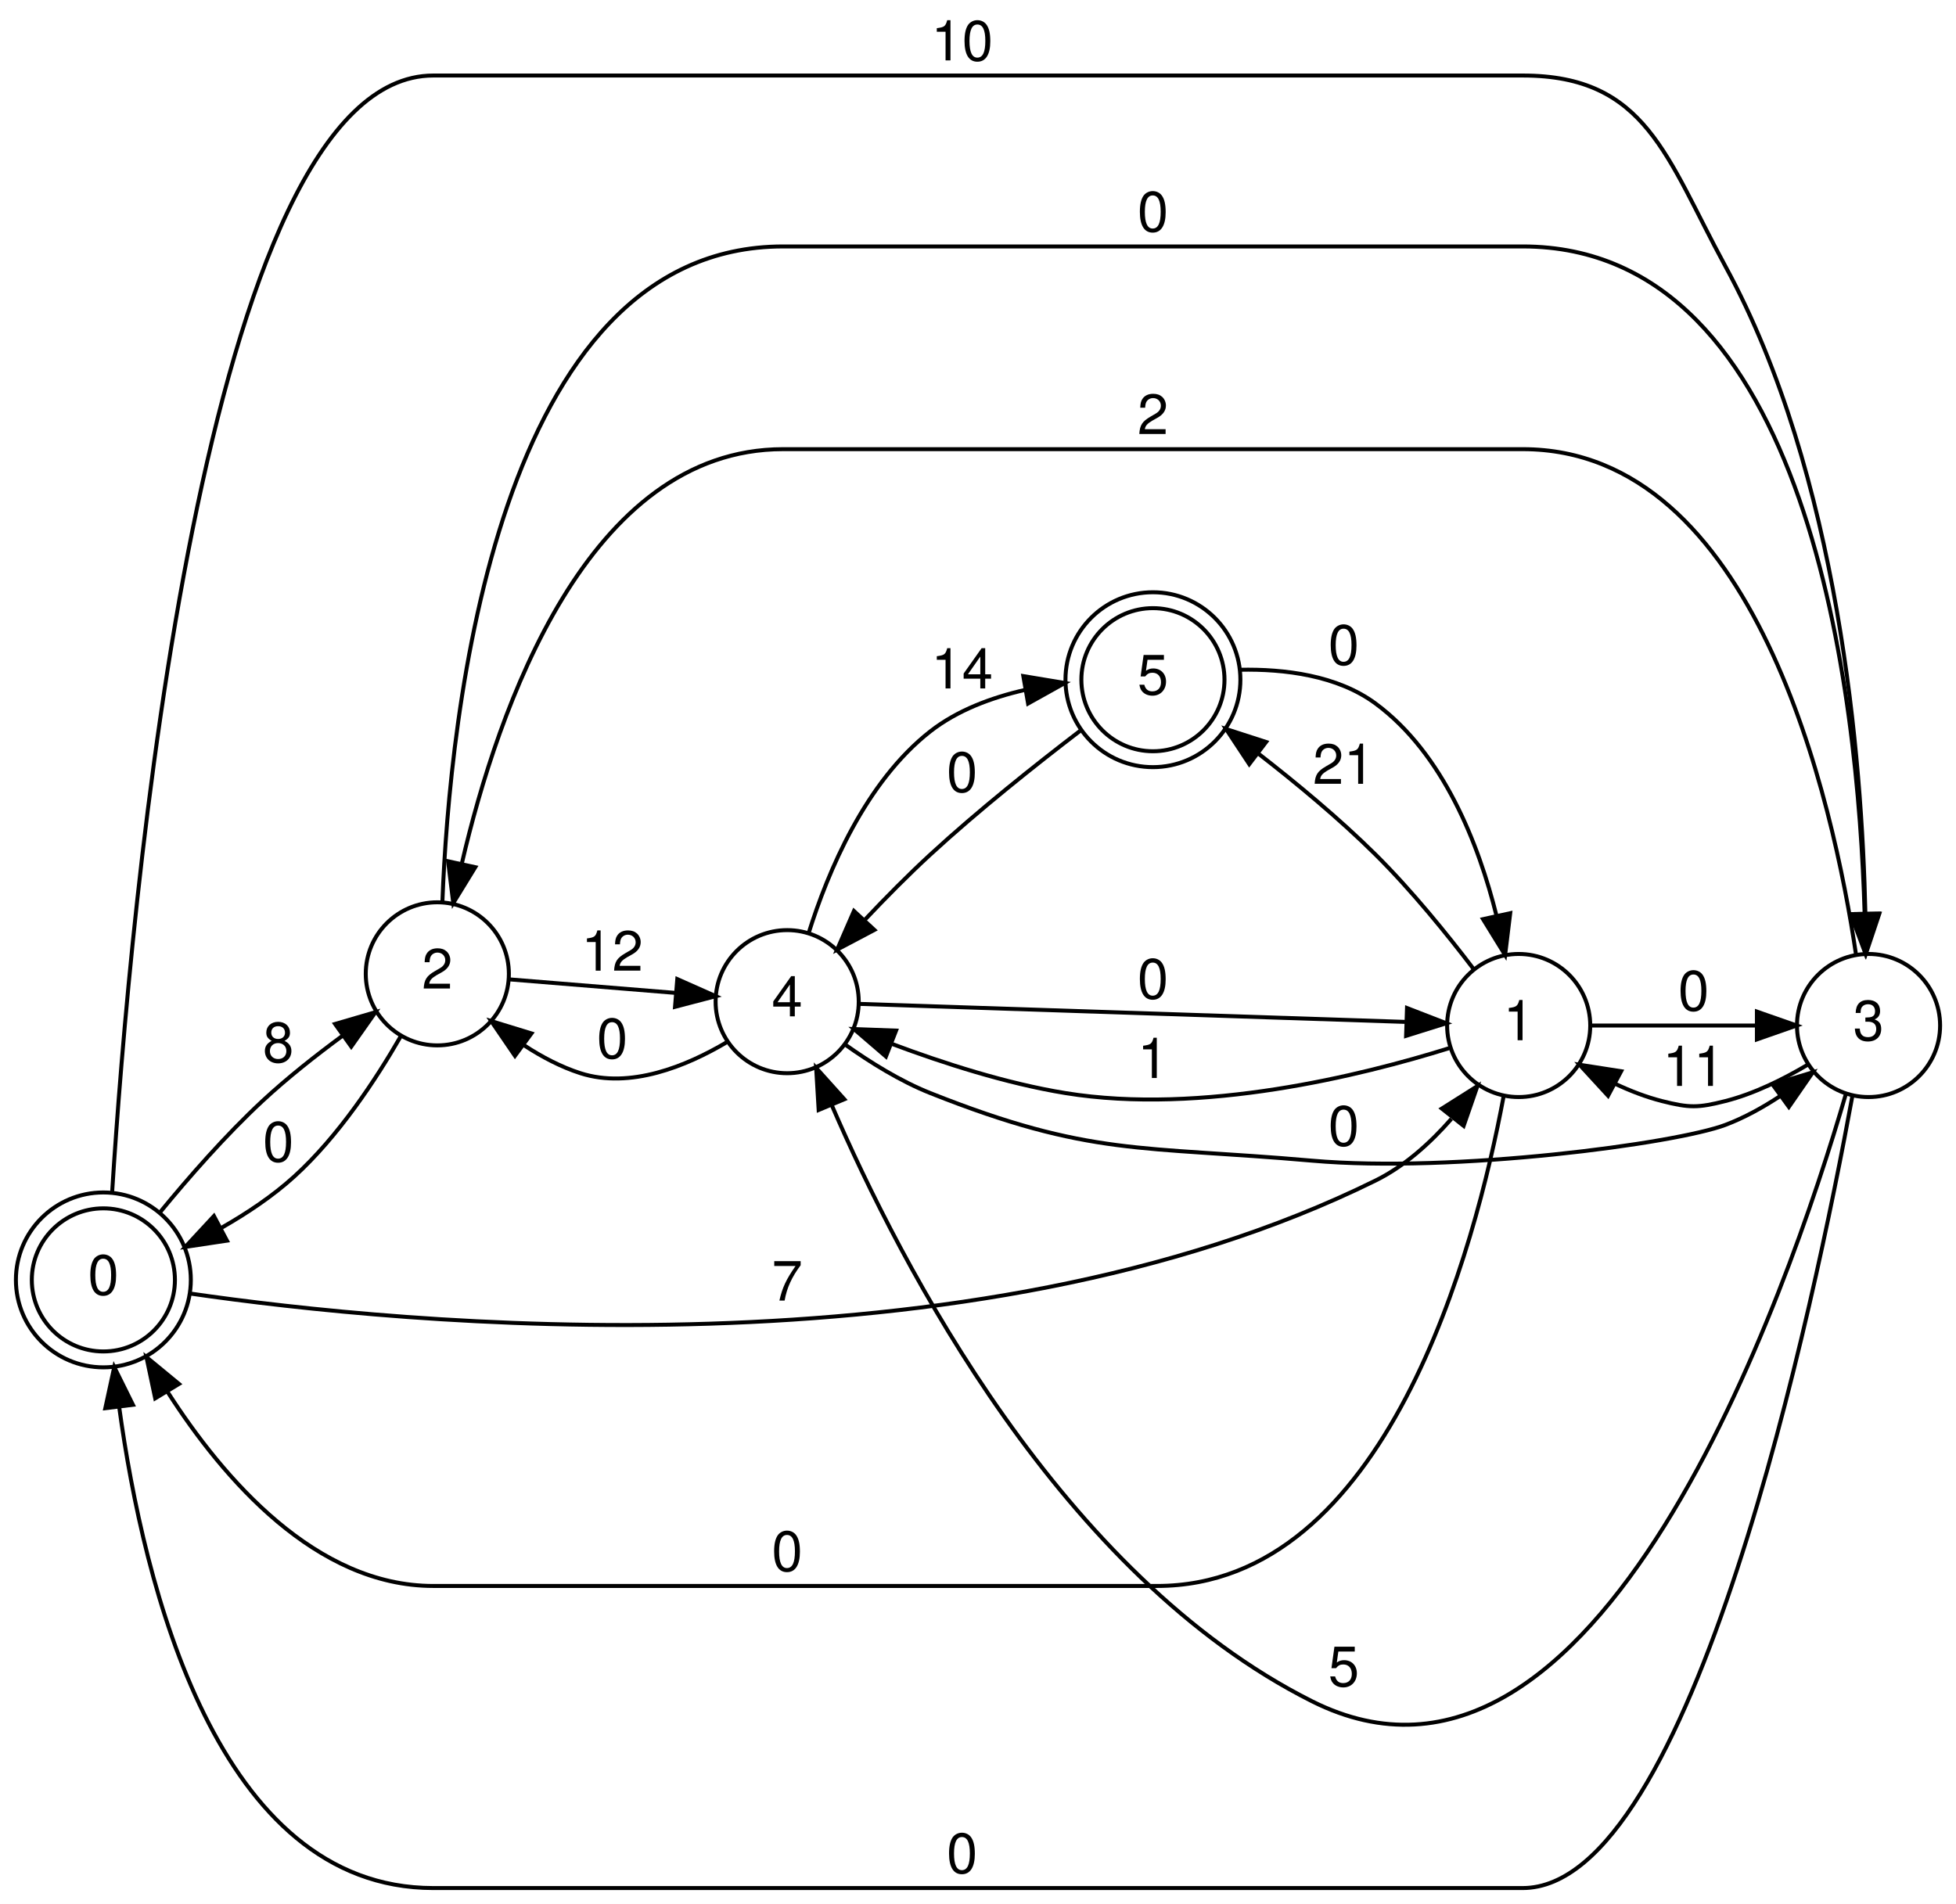
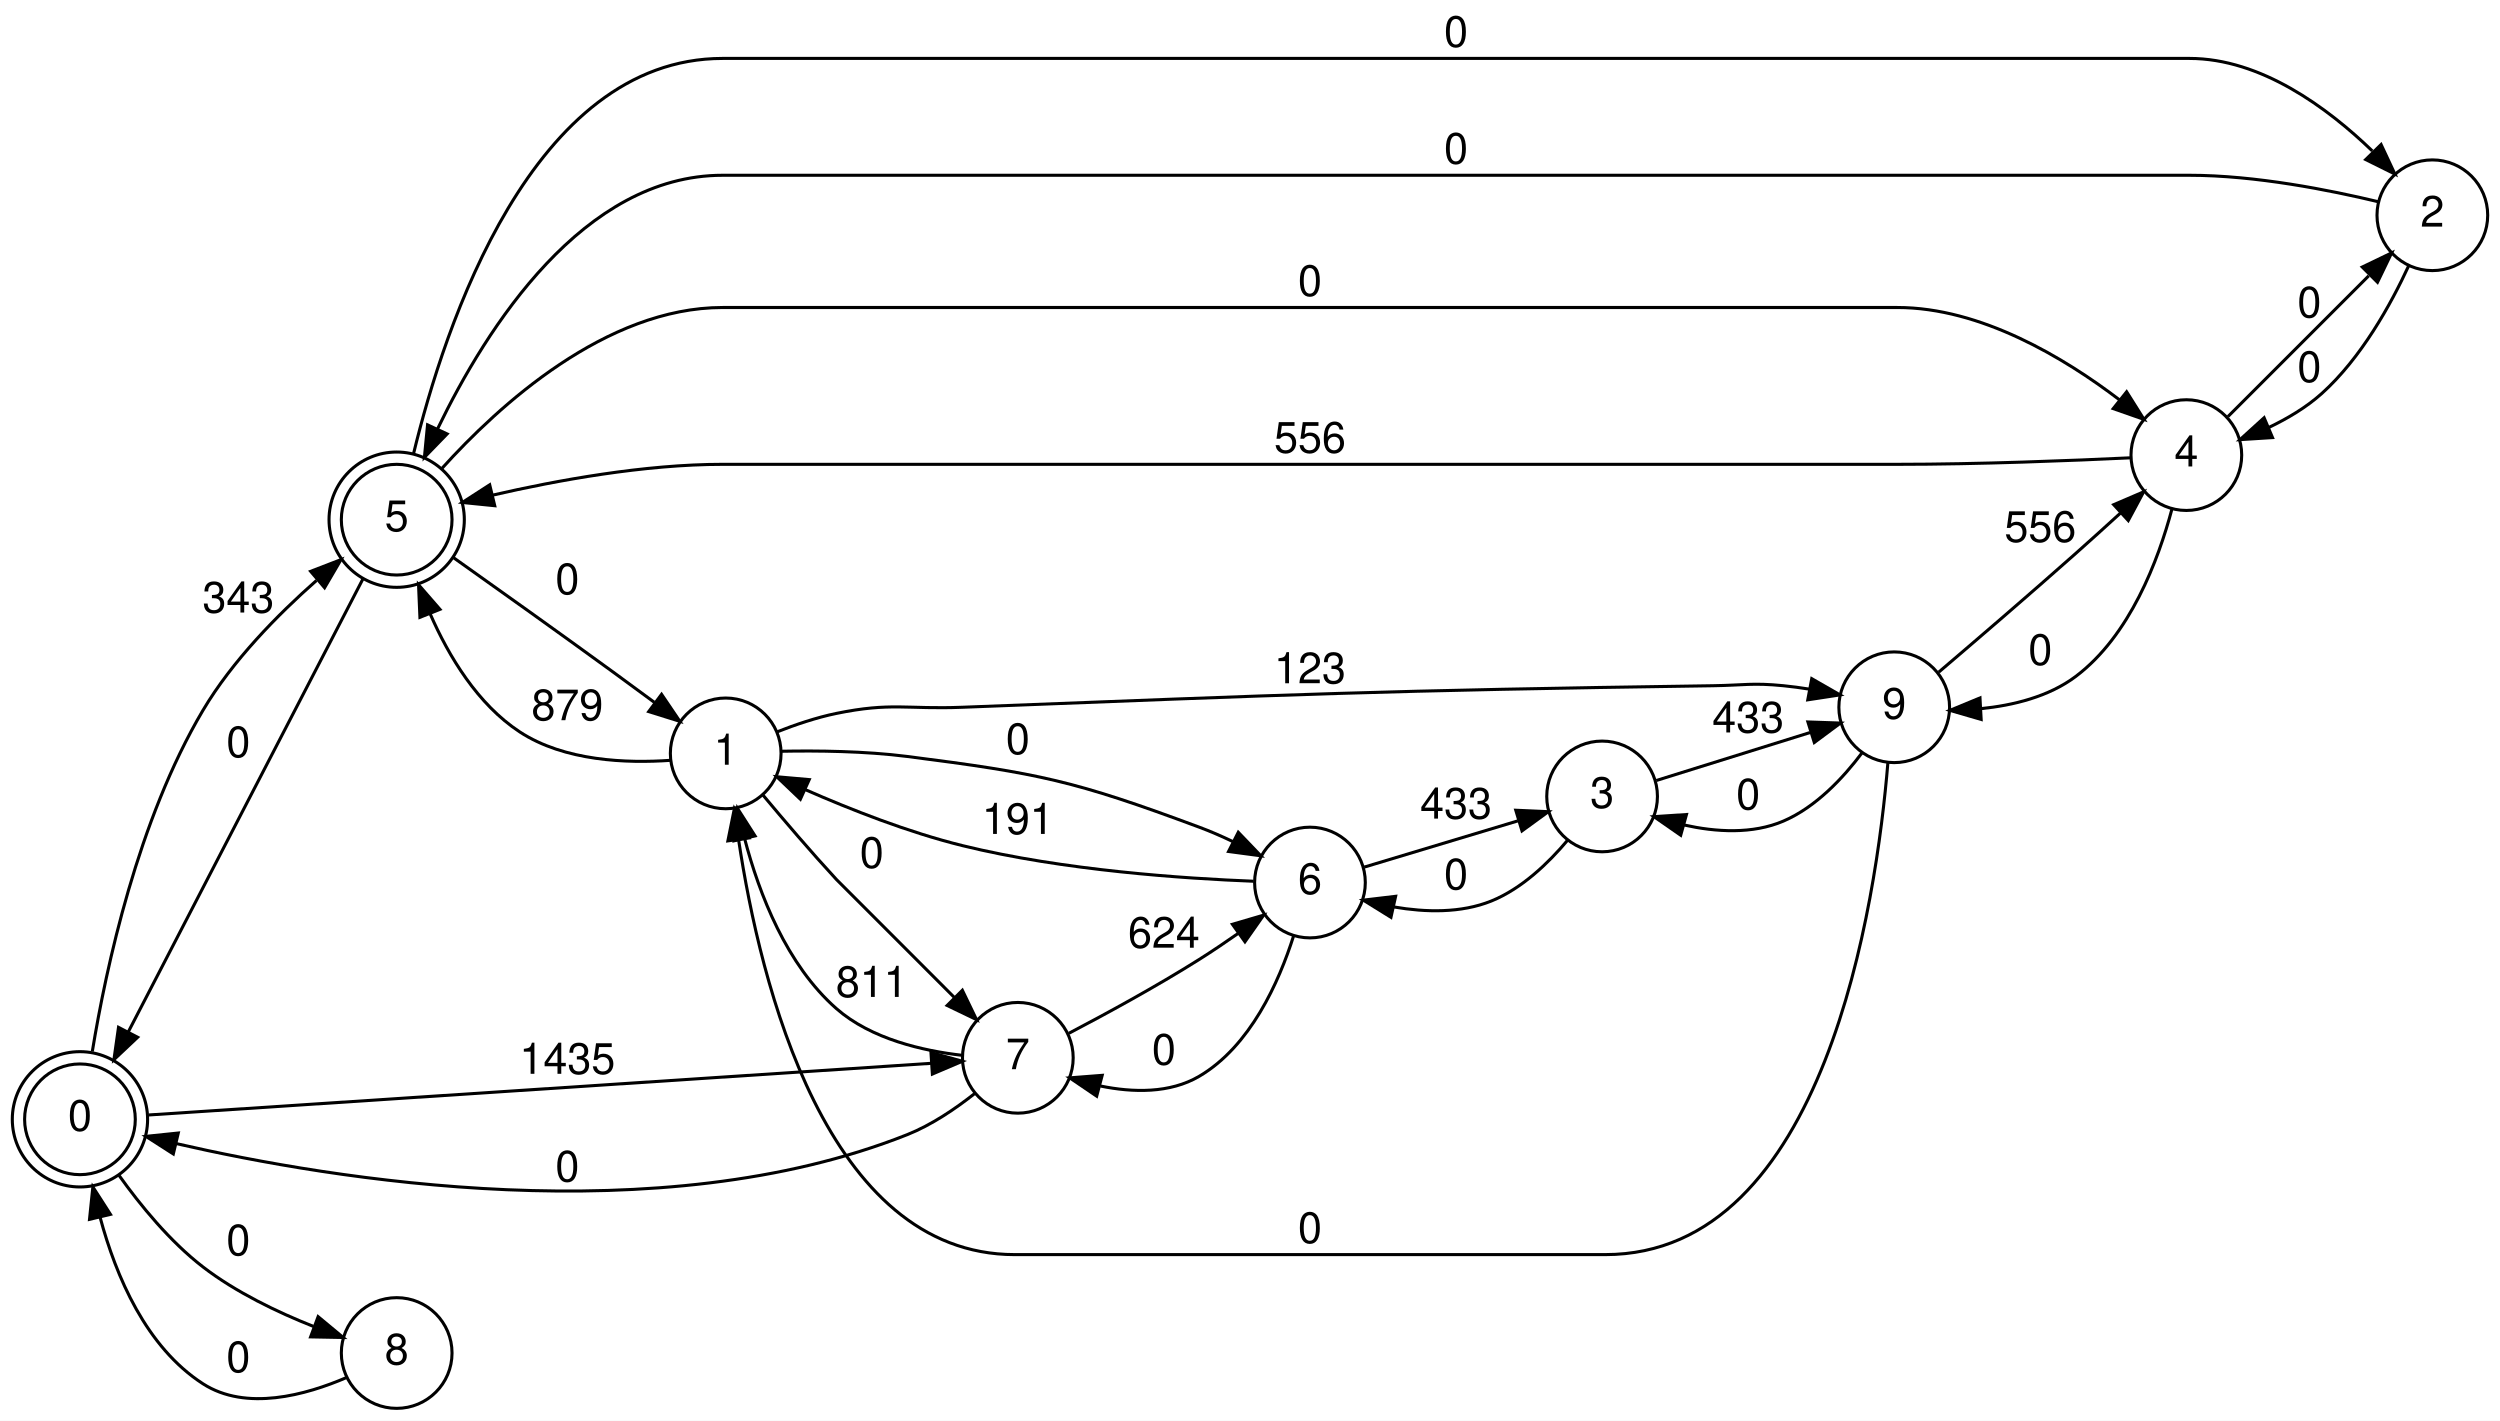
- <svg xmlns="http://www.w3.org/2000/svg" width="492pt" height="479pt" viewBox="0.00 0.00 492.00 479.00">
-   <g id="graph0" class="graph" transform="scale(1 1) rotate(0) translate(4 475)">
-     <polygon fill="white" stroke="transparent" points="-4,4 -4,-475 488,-475 488,4 -4,4" />
+ <svg xmlns="http://www.w3.org/2000/svg" width="813pt" height="462pt" viewBox="0.00 0.00 813.00 462.00">
+   <g id="graph0" class="graph" transform="scale(1 1) rotate(0) translate(4 458)">
+     <polygon fill="white" stroke="transparent" points="-4,4 -4,-458 809,-458 809,4 -4,4" />
    <g id="node1" class="node">
-       <ellipse fill="none" stroke="black" cx="22" cy="-153" rx="18" ry="18" />
-       <ellipse fill="none" stroke="black" cx="22" cy="-153" rx="22" ry="22" />
-       <text text-anchor="middle" x="22" y="-149.3" font-family="Helvetica,Arial,sans-serif" font-size="14.00">0</text>
+       <ellipse fill="none" stroke="black" cx="22" cy="-94" rx="18" ry="18" />
+       <ellipse fill="none" stroke="black" cx="22" cy="-94" rx="22" ry="22" />
+       <text text-anchor="middle" x="22" y="-90.3" font-family="Helvetica,Arial,sans-serif" font-size="14.00">0</text>
+     </g>
+     <g id="node2" class="node">
+       <ellipse fill="none" stroke="black" cx="125" cy="-289" rx="18" ry="18" />
+       <ellipse fill="none" stroke="black" cx="125" cy="-289" rx="22" ry="22" />
+       <text text-anchor="middle" x="125" y="-285.3" font-family="Helvetica,Arial,sans-serif" font-size="14.00">5</text>
+     </g>
+     <g id="edge27" class="edge">
+       <path fill="none" stroke="black" d="M26.02,-116.06C30.54,-143.6 40.89,-191.4 62,-227 71.55,-243.11 86.25,-258.06 98.93,-269.24" />
+       <polygon fill="black" stroke="black" points="97.02,-272.2 106.9,-276.01 101.55,-266.87 97.02,-272.2" />
+       <text text-anchor="middle" x="73.5" y="-258.8" font-family="Helvetica,Arial,sans-serif" font-size="14.00">343</text>
+     </g>
+     <g id="node6" class="node">
+       <ellipse fill="none" stroke="black" cx="125" cy="-18" rx="18" ry="18" />
+       <text text-anchor="middle" x="125" y="-14.3" font-family="Helvetica,Arial,sans-serif" font-size="14.00">8</text>
+     </g>
+     <g id="edge26" class="edge">
+       <path fill="none" stroke="black" d="M34.67,-75.82C41.67,-66.01 51.28,-54.26 62,-46 72.71,-37.75 86.24,-31.28 97.92,-26.65" />
+       <polygon fill="black" stroke="black" points="99.45,-29.82 107.6,-23.05 97.01,-23.25 99.45,-29.82" />
+       <text text-anchor="middle" x="73.5" y="-49.8" font-family="Helvetica,Arial,sans-serif" font-size="14.00">0</text>
+     </g>
+     <g id="node10" class="node">
+       <ellipse fill="none" stroke="black" cx="327" cy="-114" rx="18" ry="18" />
+       <text text-anchor="middle" x="327" y="-110.3" font-family="Helvetica,Arial,sans-serif" font-size="14.00">7</text>
+     </g>
+     <g id="edge28" class="edge">
+       <path fill="none" stroke="black" d="M44.31,-95.41C98.07,-98.96 239.21,-108.27 298.82,-112.21" />
+       <polygon fill="black" stroke="black" points="298.75,-115.71 308.96,-112.88 299.21,-108.72 298.75,-115.71" />
+       <text text-anchor="middle" x="180.5" y="-108.8" font-family="Helvetica,Arial,sans-serif" font-size="14.00">1435</text>
+     </g>
+     <g id="edge3" class="edge">
+       <path fill="none" stroke="black" d="M113.99,-269.67C96.09,-235.12 58.56,-162.65 37.72,-122.43" />
+       <polygon fill="black" stroke="black" points="40.76,-120.68 33.05,-113.41 34.54,-123.9 40.76,-120.68" />
+       <text text-anchor="middle" x="73.5" y="-211.8" font-family="Helvetica,Arial,sans-serif" font-size="14.00">0</text>
    </g>
    <g id="node3" class="node">
-       <ellipse fill="none" stroke="black" cx="106" cy="-230" rx="18" ry="18" />
-       <text text-anchor="middle" x="106" y="-226.3" font-family="Helvetica,Arial,sans-serif" font-size="14.00">2</text>
+       <ellipse fill="none" stroke="black" cx="787" cy="-388" rx="18" ry="18" />
+       <text text-anchor="middle" x="787" y="-384.3" font-family="Helvetica,Arial,sans-serif" font-size="14.00">2</text>
+     </g>
+     <g id="edge5" class="edge">
+       <path fill="none" stroke="black" d="M130.49,-310.49C140.54,-351.97 169.01,-439 231,-439 231,-439 231,-439 708,-439 731.21,-439 752.9,-422.99 767.48,-408.91" />
+       <polygon fill="black" stroke="black" points="770.33,-411 774.82,-401.4 765.33,-406.11 770.33,-411" />
+       <text text-anchor="middle" x="469.5" y="-442.8" font-family="Helvetica,Arial,sans-serif" font-size="14.00">0</text>
+     </g>
+     <g id="node4" class="node">
+       <ellipse fill="none" stroke="black" cx="707" cy="-310" rx="18" ry="18" />
+       <text text-anchor="middle" x="707" y="-306.3" font-family="Helvetica,Arial,sans-serif" font-size="14.00">4</text>
+     </g>
+     <g id="edge6" class="edge">
+       <path fill="none" stroke="black" d="M139.74,-305.7C158.18,-326.12 193.05,-358 231,-358 231,-358 231,-358 613,-358 640.17,-358 667.33,-341.62 685.22,-328" />
+       <polygon fill="black" stroke="black" points="687.58,-330.59 693.22,-321.62 683.22,-325.12 687.58,-330.59" />
+       <text text-anchor="middle" x="422" y="-361.8" font-family="Helvetica,Arial,sans-serif" font-size="14.00">0</text>
+     </g>
+     <g id="node5" class="node">
+       <ellipse fill="none" stroke="black" cx="232" cy="-213" rx="18" ry="18" />
+       <text text-anchor="middle" x="232" y="-209.3" font-family="Helvetica,Arial,sans-serif" font-size="14.00">1</text>
+     </g>
+     <g id="edge4" class="edge">
+       <path fill="none" stroke="black" d="M143.32,-276.76C157.53,-266.69 178.13,-252.01 196,-239 200.14,-235.98 204.54,-232.74 208.77,-229.61" />
+       <polygon fill="black" stroke="black" points="211.14,-232.21 217.08,-223.43 206.96,-226.59 211.14,-232.21" />
+       <text text-anchor="middle" x="180.5" y="-264.8" font-family="Helvetica,Arial,sans-serif" font-size="14.00">0</text>
    </g>
    <g id="edge1" class="edge">
-       <path fill="none" stroke="black" d="M36.27,-170.03C43.47,-178.8 52.76,-189.42 62,-198 68.23,-203.79 75.5,-209.52 82.26,-214.5" />
-       <polygon fill="black" stroke="black" points="80.28,-217.39 90.45,-220.36 84.35,-211.69 80.28,-217.39" />
-       <text text-anchor="middle" x="66" y="-207.8" font-family="Helvetica,Arial,sans-serif" font-size="14.00">8</text>
-     </g>
-     <g id="node4" class="node">
-       <ellipse fill="none" stroke="black" cx="466" cy="-217" rx="18" ry="18" />
-       <text text-anchor="middle" x="466" y="-213.3" font-family="Helvetica,Arial,sans-serif" font-size="14.00">3</text>
+       <path fill="none" stroke="black" d="M769.4,-392.4C753.7,-396.17 729.42,-401 708,-401 231,-401 231,-401 231,-401 185.76,-401 154.35,-351.76 138.32,-318.58" />
+       <polygon fill="black" stroke="black" points="141.4,-316.89 134.02,-309.28 135.04,-319.83 141.4,-316.89" />
+       <text text-anchor="middle" x="469.5" y="-404.8" font-family="Helvetica,Arial,sans-serif" font-size="14.00">0</text>
    </g>
    <g id="edge2" class="edge">
-       <path fill="none" stroke="black" d="M24.22,-175.28C28.65,-245.25 46.83,-456 105,-456 105,-456 105,-456 379,-456 410.13,-456 415.12,-435.34 430,-408 458.58,-355.49 464.36,-284.08 465.21,-245.15" />
-       <polygon fill="black" stroke="black" points="468.71,-245.12 465.34,-235.07 461.71,-245.03 468.71,-245.12" />
-       <text text-anchor="middle" x="238" y="-459.8" font-family="Helvetica,Arial,sans-serif" font-size="14.00">10</text>
+       <path fill="none" stroke="black" d="M779.36,-371.69C773.5,-358.96 763.86,-341.55 751,-330 746.01,-325.52 739.85,-321.87 733.77,-318.97" />
+       <polygon fill="black" stroke="black" points="735.02,-315.7 724.45,-315.03 732.29,-322.15 735.02,-315.7" />
+       <text text-anchor="middle" x="747" y="-333.8" font-family="Helvetica,Arial,sans-serif" font-size="14.00">0</text>
    </g>
-     <g id="node5" class="node">
-       <ellipse fill="none" stroke="black" cx="378" cy="-217" rx="18" ry="18" />
-       <text text-anchor="middle" x="378" y="-213.3" font-family="Helvetica,Arial,sans-serif" font-size="14.00">1</text>
+     <g id="edge12" class="edge">
+       <path fill="none" stroke="black" d="M688.86,-309.12C670.21,-308.23 639.49,-307 613,-307 231,-307 231,-307 231,-307 205.53,-307 177.07,-301.79 156.21,-296.98" />
+       <polygon fill="black" stroke="black" points="156.89,-293.54 146.35,-294.6 155.25,-300.34 156.89,-293.54" />
+       <text text-anchor="middle" x="422" y="-310.8" font-family="Helvetica,Arial,sans-serif" font-size="14.00">556</text>
    </g>
-     <g id="edge3" class="edge">
-       <path fill="none" stroke="black" d="M43.78,-149.58C96.76,-141.87 239.9,-127.56 342,-178 349.29,-181.6 355.76,-187.44 361.08,-193.52" />
-       <polygon fill="black" stroke="black" points="358.66,-196.1 367.62,-201.76 364.15,-191.75 358.66,-196.1" />
-       <text text-anchor="middle" x="194" y="-147.8" font-family="Helvetica,Arial,sans-serif" font-size="14.00">7</text>
+     <g id="edge10" class="edge">
+       <path fill="none" stroke="black" d="M720.53,-322.53C732.89,-334.89 751.95,-353.95 766.32,-368.32" />
+       <polygon fill="black" stroke="black" points="764.21,-371.16 773.76,-375.76 769.16,-366.21 764.21,-371.16" />
+       <text text-anchor="middle" x="747" y="-354.8" font-family="Helvetica,Arial,sans-serif" font-size="14.00">0</text>
    </g>
-     <g id="node2" class="node">
-       <ellipse fill="none" stroke="black" cx="286" cy="-304" rx="18" ry="18" />
-       <ellipse fill="none" stroke="black" cx="286" cy="-304" rx="22" ry="22" />
-       <text text-anchor="middle" x="286" y="-300.3" font-family="Helvetica,Arial,sans-serif" font-size="14.00">5</text>
+     <g id="node9" class="node">
+       <ellipse fill="none" stroke="black" cx="612" cy="-228" rx="18" ry="18" />
+       <text text-anchor="middle" x="612" y="-224.3" font-family="Helvetica,Arial,sans-serif" font-size="14.00">9</text>
    </g>
-     <g id="edge5" class="edge">
-       <path fill="none" stroke="black" d="M307.88,-306.5C319,-306.73 332.34,-305.13 342,-298 359.08,-285.39 367.92,-262.7 372.44,-244.54" />
-       <polygon fill="black" stroke="black" points="375.87,-245.26 374.59,-234.74 369.03,-243.76 375.87,-245.26" />
-       <text text-anchor="middle" x="334" y="-307.8" font-family="Helvetica,Arial,sans-serif" font-size="14.00">0</text>
+     <g id="edge11" class="edge">
+       <path fill="none" stroke="black" d="M702.34,-292.54C697.89,-275.84 688.67,-251.28 671,-238 662.24,-231.42 650.64,-228.59 640.12,-227.54" />
+       <polygon fill="black" stroke="black" points="640.27,-224.04 630.1,-226.99 639.89,-231.03 640.27,-224.04" />
+       <text text-anchor="middle" x="659.5" y="-241.8" font-family="Helvetica,Arial,sans-serif" font-size="14.00">0</text>
    </g>
-     <g id="node6" class="node">
-       <ellipse fill="none" stroke="black" cx="194" cy="-223" rx="18" ry="18" />
-       <text text-anchor="middle" x="194" y="-219.3" font-family="Helvetica,Arial,sans-serif" font-size="14.00">4</text>
+     <g id="edge18" class="edge">
+       <path fill="none" stroke="black" d="M214.14,-210.75C199.89,-209.73 179.54,-210.45 165,-220 151.36,-228.96 141.98,-244.43 135.85,-258.46" />
+       <polygon fill="black" stroke="black" points="132.56,-257.25 132.11,-267.84 139.07,-259.84 132.56,-257.25" />
+       <text text-anchor="middle" x="180.5" y="-223.8" font-family="Helvetica,Arial,sans-serif" font-size="14.00">879</text>
    </g>
-     <g id="edge4" class="edge">
-       <path fill="none" stroke="black" d="M267.65,-291.11C256.56,-282.63 242.06,-271.1 230,-260 224.49,-254.93 218.8,-249.17 213.65,-243.72" />
-       <polygon fill="black" stroke="black" points="215.94,-241.05 206.57,-236.1 210.8,-245.81 215.94,-241.05" />
-       <text text-anchor="middle" x="238" y="-275.8" font-family="Helvetica,Arial,sans-serif" font-size="14.00">0</text>
+     <g id="node8" class="node">
+       <ellipse fill="none" stroke="black" cx="422" cy="-171" rx="18" ry="18" />
+       <text text-anchor="middle" x="422" y="-167.3" font-family="Helvetica,Arial,sans-serif" font-size="14.00">6</text>
+     </g>
+     <g id="edge16" class="edge">
+       <path fill="none" stroke="black" d="M250.08,-213.69C261.67,-213.92 277.31,-213.75 291,-212 334.09,-206.48 345.29,-204.15 386,-189 389.61,-187.66 393.32,-186.04 396.92,-184.32" />
+       <polygon fill="black" stroke="black" points="398.69,-187.34 406.02,-179.7 395.52,-181.1 398.69,-187.34" />
+       <text text-anchor="middle" x="327" y="-212.8" font-family="Helvetica,Arial,sans-serif" font-size="14.00">0</text>
+     </g>
+     <g id="edge19" class="edge">
+       <path fill="none" stroke="black" d="M248.73,-220.01C254.65,-222.34 261.52,-224.67 268,-226 285.87,-229.66 290.77,-227.29 309,-228 417.41,-232.2 444.52,-233.44 553,-235 563.22,-235.15 565.83,-236.01 576,-235 578.74,-234.73 581.58,-234.34 584.41,-233.89" />
+       <polygon fill="black" stroke="black" points="585.18,-237.3 594.37,-232.02 583.89,-230.42 585.18,-237.3" />
+       <text text-anchor="middle" x="422" y="-235.8" font-family="Helvetica,Arial,sans-serif" font-size="14.00">123</text>
+     </g>
+     <g id="edge17" class="edge">
+       <path fill="none" stroke="black" d="M244.09,-199.47C250.85,-191.37 259.74,-180.94 268,-172 268.47,-171.49 289.69,-150.28 306.33,-133.65" />
+       <polygon fill="black" stroke="black" points="308.96,-135.97 313.56,-126.43 304.01,-131.02 308.96,-135.97" />
+       <text text-anchor="middle" x="279.5" y="-175.8" font-family="Helvetica,Arial,sans-serif" font-size="14.00">0</text>
+     </g>
+     <g id="edge7" class="edge">
+       <path fill="none" stroke="black" d="M108.78,-10.06C95.43,-4.3 76.02,1.04 62,-8 43.54,-19.9 33.73,-42.88 28.56,-62.1" />
+       <polygon fill="black" stroke="black" points="25.11,-61.47 26.2,-72.01 31.92,-63.09 25.11,-61.47" />
+       <text text-anchor="middle" x="73.5" y="-11.8" font-family="Helvetica,Arial,sans-serif" font-size="14.00">0</text>
+     </g>
+     <g id="node7" class="node">
+       <ellipse fill="none" stroke="black" cx="517" cy="-199" rx="18" ry="18" />
+       <text text-anchor="middle" x="517" y="-195.3" font-family="Helvetica,Arial,sans-serif" font-size="14.00">3</text>
+     </g>
+     <g id="edge8" class="edge">
+       <path fill="none" stroke="black" d="M505.74,-184.71C499.52,-177.31 490.89,-169.01 481,-165 471.11,-160.99 459.54,-161.3 449.34,-163.05" />
+       <polygon fill="black" stroke="black" points="448.34,-159.69 439.34,-165.27 449.86,-166.52 448.34,-159.69" />
+       <text text-anchor="middle" x="469.5" y="-168.8" font-family="Helvetica,Arial,sans-serif" font-size="14.00">0</text>
+     </g>
+     <g id="edge9" class="edge">
+       <path fill="none" stroke="black" d="M534.63,-204.18C548.51,-208.51 568.56,-214.77 584.63,-219.78" />
+       <polygon fill="black" stroke="black" points="583.93,-223.22 594.52,-222.86 586.01,-216.54 583.93,-223.22" />
+       <text text-anchor="middle" x="564.5" y="-219.8" font-family="Helvetica,Arial,sans-serif" font-size="14.00">433</text>
+     </g>
+     <g id="edge22" class="edge">
+       <path fill="none" stroke="black" d="M403.67,-171.42C381.45,-172.28 341.85,-174.91 309,-183 291.43,-187.32 272.5,-194.79 257.93,-201.19" />
+       <polygon fill="black" stroke="black" points="256.28,-198.09 248.6,-205.4 259.16,-204.47 256.28,-198.09" />
+       <text text-anchor="middle" x="327" y="-186.8" font-family="Helvetica,Arial,sans-serif" font-size="14.00">191</text>
+     </g>
+     <g id="edge21" class="edge">
+       <path fill="none" stroke="black" d="M439.63,-176.01C453.51,-180.19 473.56,-186.22 489.63,-191.06" />
+       <polygon fill="black" stroke="black" points="488.93,-194.51 499.52,-194.04 490.95,-187.8 488.93,-194.51" />
+       <text text-anchor="middle" x="469.5" y="-191.8" font-family="Helvetica,Arial,sans-serif" font-size="14.00">433</text>
    </g>
    <g id="edge20" class="edge">
-       <path fill="none" stroke="black" d="M96.81,-214.3C90.55,-203.41 81.13,-189.11 70,-179 64.62,-174.11 58.16,-169.79 51.78,-166.15" />
-       <polygon fill="black" stroke="black" points="53.09,-162.88 42.61,-161.3 49.81,-169.07 53.09,-162.88" />
-       <text text-anchor="middle" x="66" y="-182.8" font-family="Helvetica,Arial,sans-serif" font-size="14.00">0</text>
-     </g>
-     <g id="edge19" class="edge">
-       <path fill="none" stroke="black" d="M107.28,-248.22C109.07,-294.5 120.69,-413 193,-413 193,-413 193,-413 379,-413 451.31,-413 463.38,-299.75 465.01,-245.42" />
-       <polygon fill="black" stroke="black" points="468.52,-245.16 465.22,-235.09 461.52,-245.02 468.52,-245.16" />
-       <text text-anchor="middle" x="286" y="-416.8" font-family="Helvetica,Arial,sans-serif" font-size="14.00">0</text>
-     </g>
-     <g id="edge18" class="edge">
-       <path fill="none" stroke="black" d="M123.99,-228.62C135.89,-227.65 152.04,-226.33 165.73,-225.22" />
-       <polygon fill="black" stroke="black" points="166.36,-228.68 176.04,-224.38 165.79,-221.7 166.36,-228.68" />
-       <text text-anchor="middle" x="150" y="-230.8" font-family="Helvetica,Arial,sans-serif" font-size="14.00">12</text>
-     </g>
-     <g id="edge17" class="edge">
-       <path fill="none" stroke="black" d="M461.93,-199.24C452.45,-147.42 421.75,0 379,0 105,0 105,0 105,0 50.59,0 32.14,-76.08 25.99,-120.95" />
-       <polygon fill="black" stroke="black" points="22.49,-120.72 24.74,-131.08 29.44,-121.58 22.49,-120.72" />
-       <text text-anchor="middle" x="238" y="-3.8" font-family="Helvetica,Arial,sans-serif" font-size="14.00">0</text>
+       <path fill="none" stroke="black" d="M416.67,-153.62C411.9,-138.59 402.61,-117.77 386,-108 376.45,-102.38 364.45,-102.66 353.86,-104.83" />
+       <polygon fill="black" stroke="black" points="352.64,-101.53 343.87,-107.48 354.43,-108.3 352.64,-101.53" />
+       <text text-anchor="middle" x="374.5" y="-111.8" font-family="Helvetica,Arial,sans-serif" font-size="14.00">0</text>
    </g>
    <g id="edge15" class="edge">
-       <path fill="none" stroke="black" d="M462.86,-234.78C457.1,-273.5 437.54,-362 379,-362 193,-362 193,-362 193,-362 143.75,-362 121.23,-296.69 112.21,-257.95" />
-       <polygon fill="black" stroke="black" points="115.55,-256.83 110.01,-247.8 108.71,-258.32 115.55,-256.83" />
-       <text text-anchor="middle" x="286" y="-365.8" font-family="Helvetica,Arial,sans-serif" font-size="14.00">2</text>
-     </g>
-     <g id="edge16" class="edge">
-       <path fill="none" stroke="black" d="M450.69,-207.13C444.6,-203.51 437.24,-199.84 430,-198 423.11,-196.25 420.89,-196.25 414,-198 410.04,-199.01 406.05,-200.56 402.24,-202.35" />
-       <polygon fill="black" stroke="black" points="400.48,-199.33 393.31,-207.13 403.78,-205.5 400.48,-199.33" />
-       <text text-anchor="middle" x="422" y="-201.8" font-family="Helvetica,Arial,sans-serif" font-size="14.00">11</text>
+       <path fill="none" stroke="black" d="M626.46,-239.41C638.27,-249.47 655.89,-264.58 671,-278 675.73,-282.2 680.78,-286.77 685.52,-291.1" />
+       <polygon fill="black" stroke="black" points="683.38,-293.88 693.12,-298.06 688.11,-288.72 683.38,-293.88" />
+       <text text-anchor="middle" x="659.5" y="-281.8" font-family="Helvetica,Arial,sans-serif" font-size="14.00">556</text>
    </g>
    <g id="edge14" class="edge">
-       <path fill="none" stroke="black" d="M460.29,-199.74C445.7,-149.79 397.88,-10.89 326,-47 263.11,-78.59 222.76,-156.26 205.18,-197.04" />
-       <polygon fill="black" stroke="black" points="201.92,-195.75 201.29,-206.33 208.38,-198.45 201.92,-195.75" />
-       <text text-anchor="middle" x="334" y="-50.8" font-family="Helvetica,Arial,sans-serif" font-size="14.00">5</text>
+       <path fill="none" stroke="black" d="M609.94,-209.95C606.2,-164.7 589.65,-50 518,-50 326,-50 326,-50 326,-50 264.64,-50 243.23,-138.22 236.2,-184.85" />
+       <polygon fill="black" stroke="black" points="232.71,-184.55 234.8,-194.93 239.64,-185.51 232.71,-184.55" />
+       <text text-anchor="middle" x="422" y="-53.8" font-family="Helvetica,Arial,sans-serif" font-size="14.00">0</text>
    </g>
    <g id="edge13" class="edge">
-       <path fill="none" stroke="black" d="M374.2,-199.14C367.12,-161.2 344.79,-76 287,-76 105,-76 105,-76 105,-76 75.48,-76 52.23,-102.85 38.14,-124.84" />
-       <polygon fill="black" stroke="black" points="35.04,-123.2 32.84,-133.57 41.02,-126.83 35.04,-123.2" />
-       <text text-anchor="middle" x="194" y="-79.8" font-family="Helvetica,Arial,sans-serif" font-size="14.00">0</text>
+       <path fill="none" stroke="black" d="M601.58,-213.24C595.42,-205.02 586.56,-195.55 576,-191 565.92,-186.66 554.02,-187.4 543.63,-189.72" />
+       <polygon fill="black" stroke="black" points="542.57,-186.38 533.87,-192.42 544.44,-193.12 542.57,-186.38" />
+       <text text-anchor="middle" x="564.5" y="-194.8" font-family="Helvetica,Arial,sans-serif" font-size="14.00">0</text>
    </g>
-     <g id="edge11" class="edge">
-       <path fill="none" stroke="black" d="M366.67,-231.2C360.05,-239.9 351.02,-251.05 342,-260 332.93,-268.99 322.11,-277.97 312.48,-285.44" />
-       <polygon fill="black" stroke="black" points="310.23,-282.75 304.39,-291.59 314.47,-288.33 310.23,-282.75" />
-       <text text-anchor="middle" x="334" y="-277.8" font-family="Helvetica,Arial,sans-serif" font-size="14.00">21</text>
+     <g id="edge23" class="edge">
+       <path fill="none" stroke="black" d="M312.94,-102.36C306.72,-97.44 298.91,-92.14 291,-89 210.08,-56.85 104.28,-74.37 53.2,-86.13" />
+       <polygon fill="black" stroke="black" points="52.36,-82.73 43.45,-88.45 53.98,-89.54 52.36,-82.73" />
+       <text text-anchor="middle" x="180.5" y="-73.8" font-family="Helvetica,Arial,sans-serif" font-size="14.00">0</text>
    </g>
-     <g id="edge12" class="edge">
-       <path fill="none" stroke="black" d="M396.4,-217C408.25,-217 424.18,-217 437.71,-217" />
-       <polygon fill="black" stroke="black" points="437.92,-220.5 447.92,-217 437.92,-213.5 437.92,-220.5" />
-       <text text-anchor="middle" x="422" y="-220.8" font-family="Helvetica,Arial,sans-serif" font-size="14.00">0</text>
+     <g id="edge24" class="edge">
+       <path fill="none" stroke="black" d="M308.9,-114.81C296.24,-116.25 279.3,-120.08 268,-130 251.81,-144.21 242.91,-167.16 238.14,-185.32" />
+       <polygon fill="black" stroke="black" points="234.73,-184.57 235.84,-195.1 241.54,-186.17 234.73,-184.57" />
+       <text text-anchor="middle" x="279.5" y="-133.8" font-family="Helvetica,Arial,sans-serif" font-size="14.00">811</text>
    </g>
-     <g id="edge10" class="edge">
-       <path fill="none" stroke="black" d="M360.51,-211.3C338.49,-204.42 298.27,-194.44 264,-200 249.15,-202.41 233.18,-207.56 220.34,-212.38" />
-       <polygon fill="black" stroke="black" points="218.84,-209.2 210.8,-216.11 221.39,-215.72 218.84,-209.2" />
-       <text text-anchor="middle" x="286" y="-203.8" font-family="Helvetica,Arial,sans-serif" font-size="14.00">1</text>
-     </g>
-     <g id="edge6" class="edge">
-       <path fill="none" stroke="black" d="M199.38,-240.18C204.26,-255.78 213.68,-278.24 230,-291 236.81,-296.33 245.46,-299.53 253.86,-301.44" />
-       <polygon fill="black" stroke="black" points="253.4,-304.91 263.85,-303.17 254.6,-298.01 253.4,-304.91" />
-       <text text-anchor="middle" x="238" y="-301.8" font-family="Helvetica,Arial,sans-serif" font-size="14.00">14</text>
-     </g>
-     <g id="edge9" class="edge">
-       <path fill="none" stroke="black" d="M178.79,-212.79C168.6,-206.75 154.52,-200.99 142,-205 137.1,-206.57 132.31,-209.1 127.91,-211.97" />
-       <polygon fill="black" stroke="black" points="125.53,-209.37 119.55,-218.12 129.68,-215.01 125.53,-209.37" />
-       <text text-anchor="middle" x="150" y="-208.8" font-family="Helvetica,Arial,sans-serif" font-size="14.00">0</text>
-     </g>
-     <g id="edge8" class="edge">
-       <path fill="none" stroke="black" d="M208.58,-212.21C214.79,-207.79 222.43,-203.01 230,-200 270.27,-184 282.84,-186.79 326,-183 361.89,-179.85 417.53,-187.29 430,-192 434.73,-193.79 439.4,-196.37 443.72,-199.22" />
-       <polygon fill="black" stroke="black" points="441.85,-202.18 451.99,-205.23 445.96,-196.52 441.85,-202.18" />
-       <text text-anchor="middle" x="334" y="-186.8" font-family="Helvetica,Arial,sans-serif" font-size="14.00">0</text>
-     </g>
-     <g id="edge7" class="edge">
-       <path fill="none" stroke="black" d="M212.12,-222.44C243.69,-221.39 311.33,-219.17 349.43,-217.91" />
-       <polygon fill="black" stroke="black" points="349.91,-221.4 359.79,-217.57 349.68,-214.4 349.91,-221.4" />
-       <text text-anchor="middle" x="286" y="-223.8" font-family="Helvetica,Arial,sans-serif" font-size="14.00">0</text>
+     <g id="edge25" class="edge">
+       <path fill="none" stroke="black" d="M343.55,-121.95C355.39,-128.15 371.99,-137.17 386,-146 390.2,-148.65 394.58,-151.61 398.76,-154.54" />
+       <polygon fill="black" stroke="black" points="396.78,-157.42 406.95,-160.4 400.86,-151.73 396.78,-157.42" />
+       <text text-anchor="middle" x="374.5" y="-149.8" font-family="Helvetica,Arial,sans-serif" font-size="14.00">624</text>
    </g>
  </g>
</svg>
